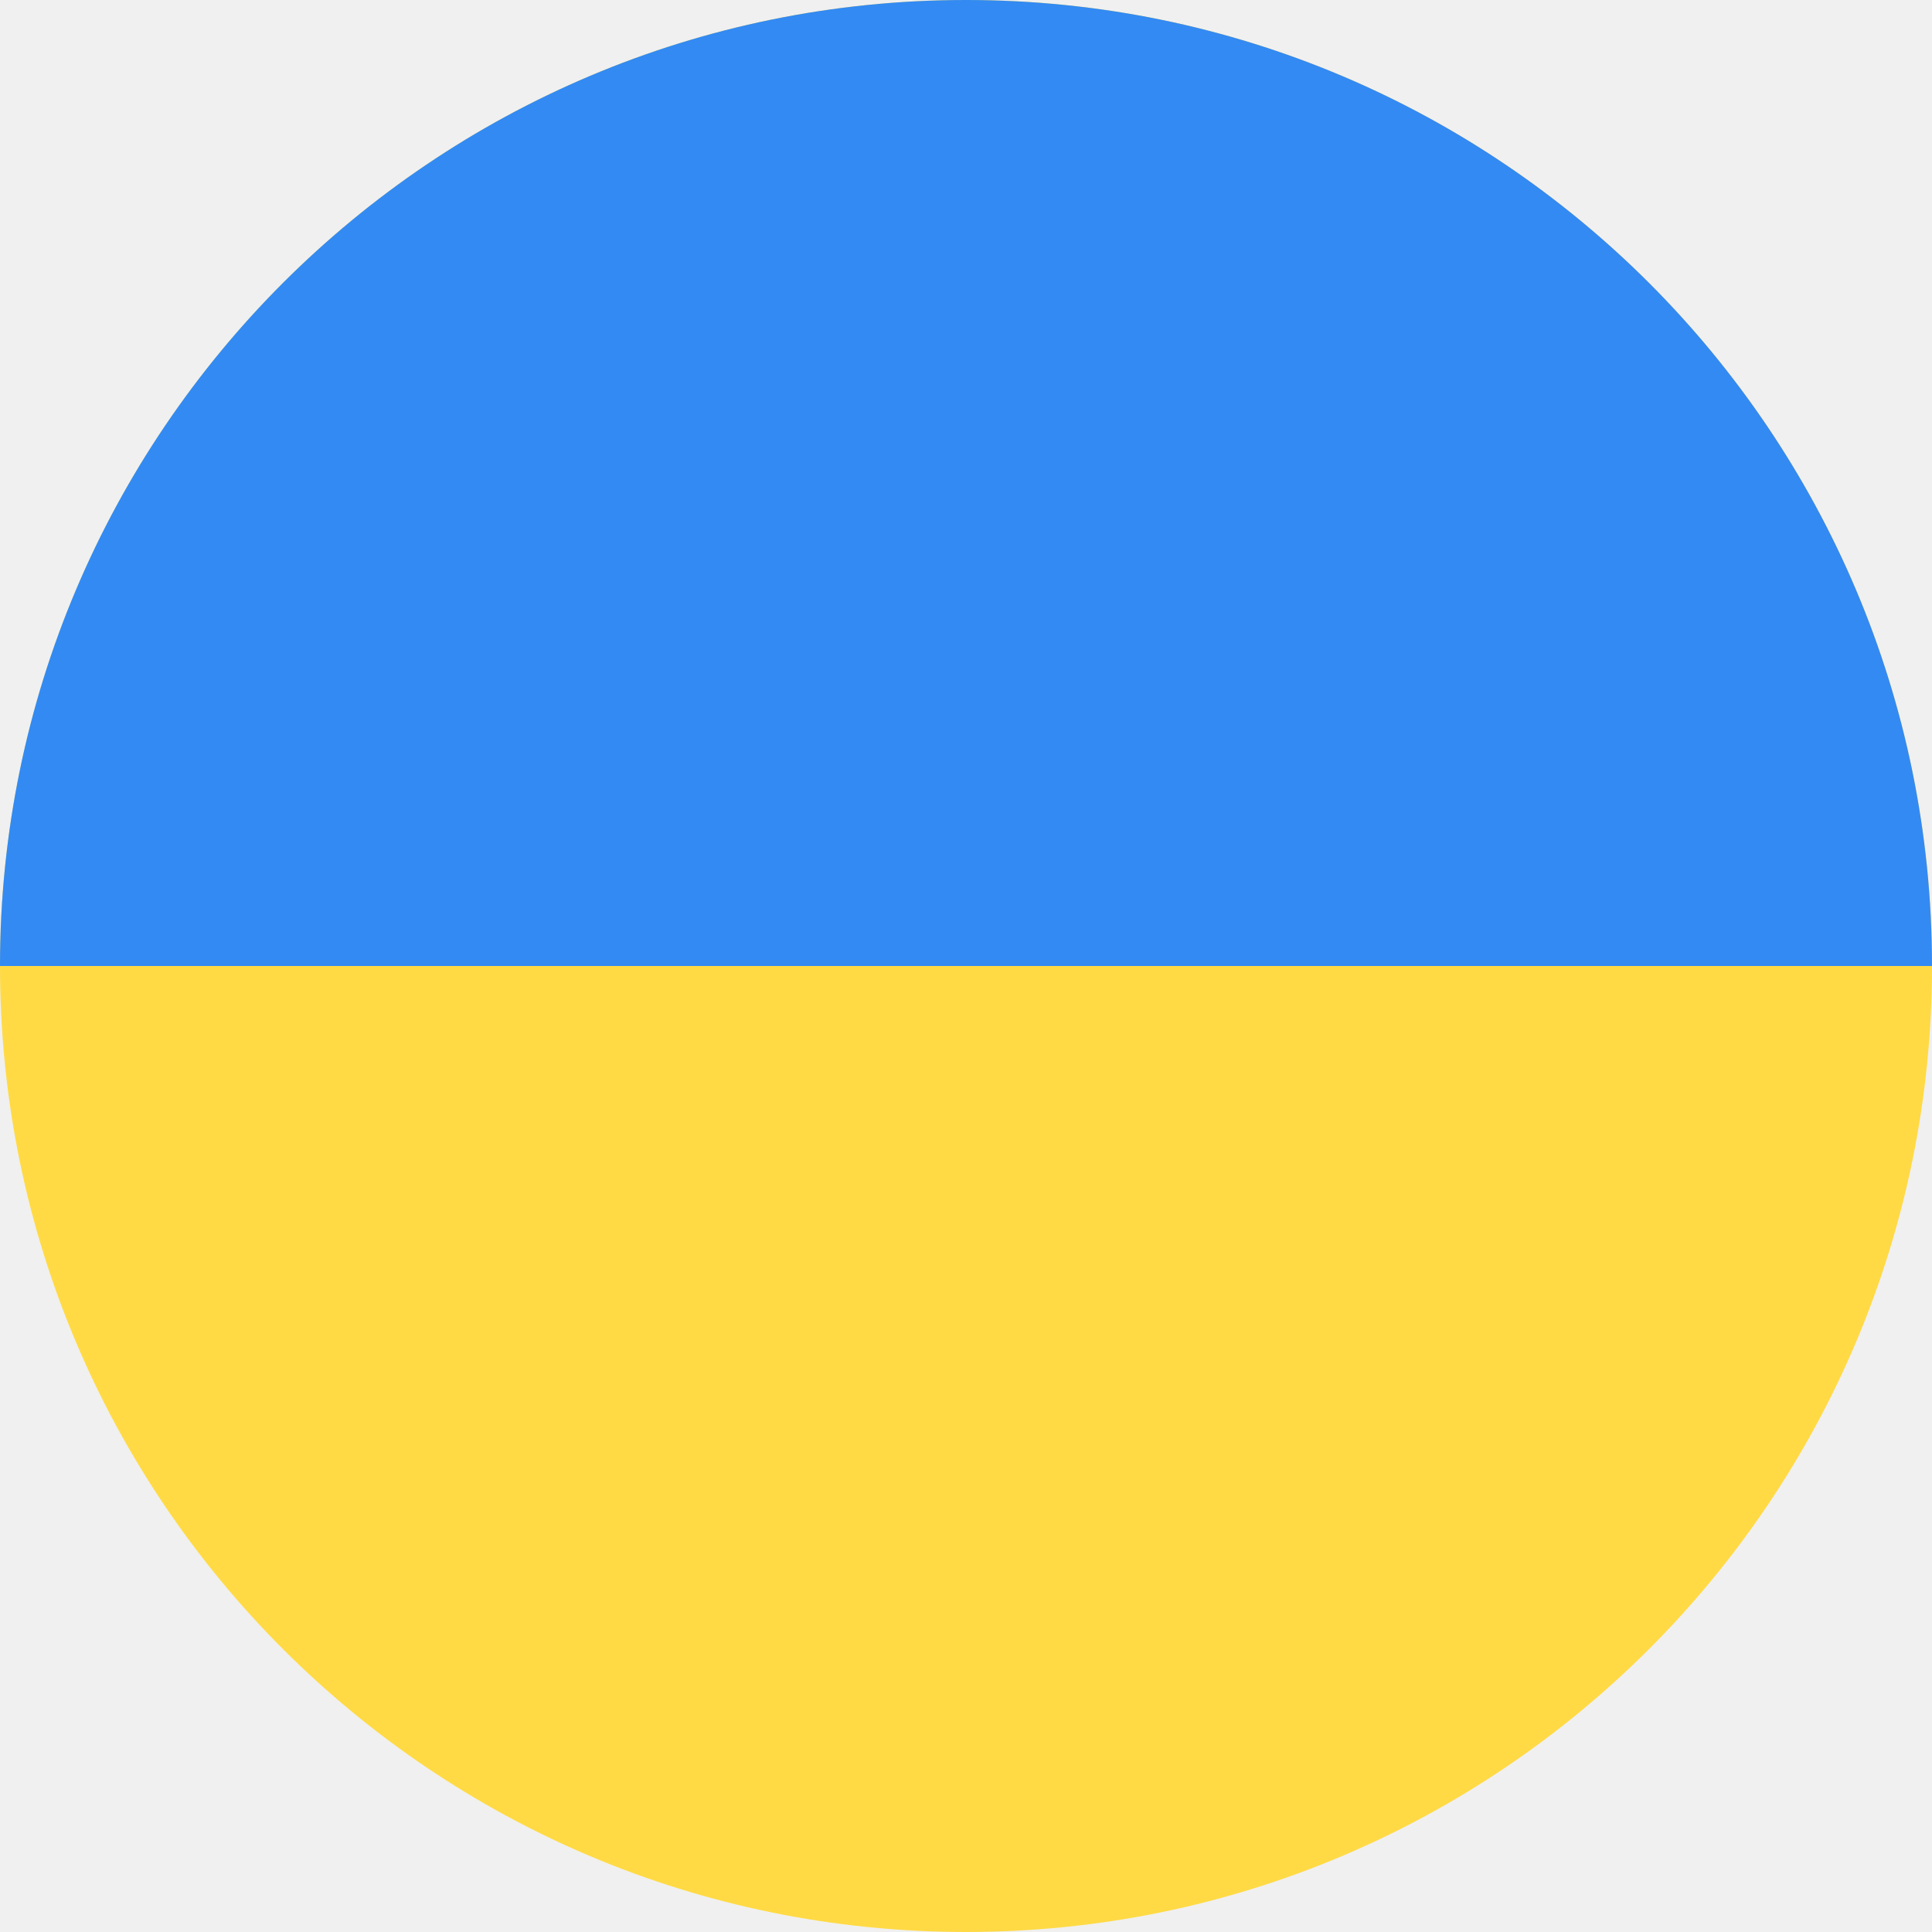
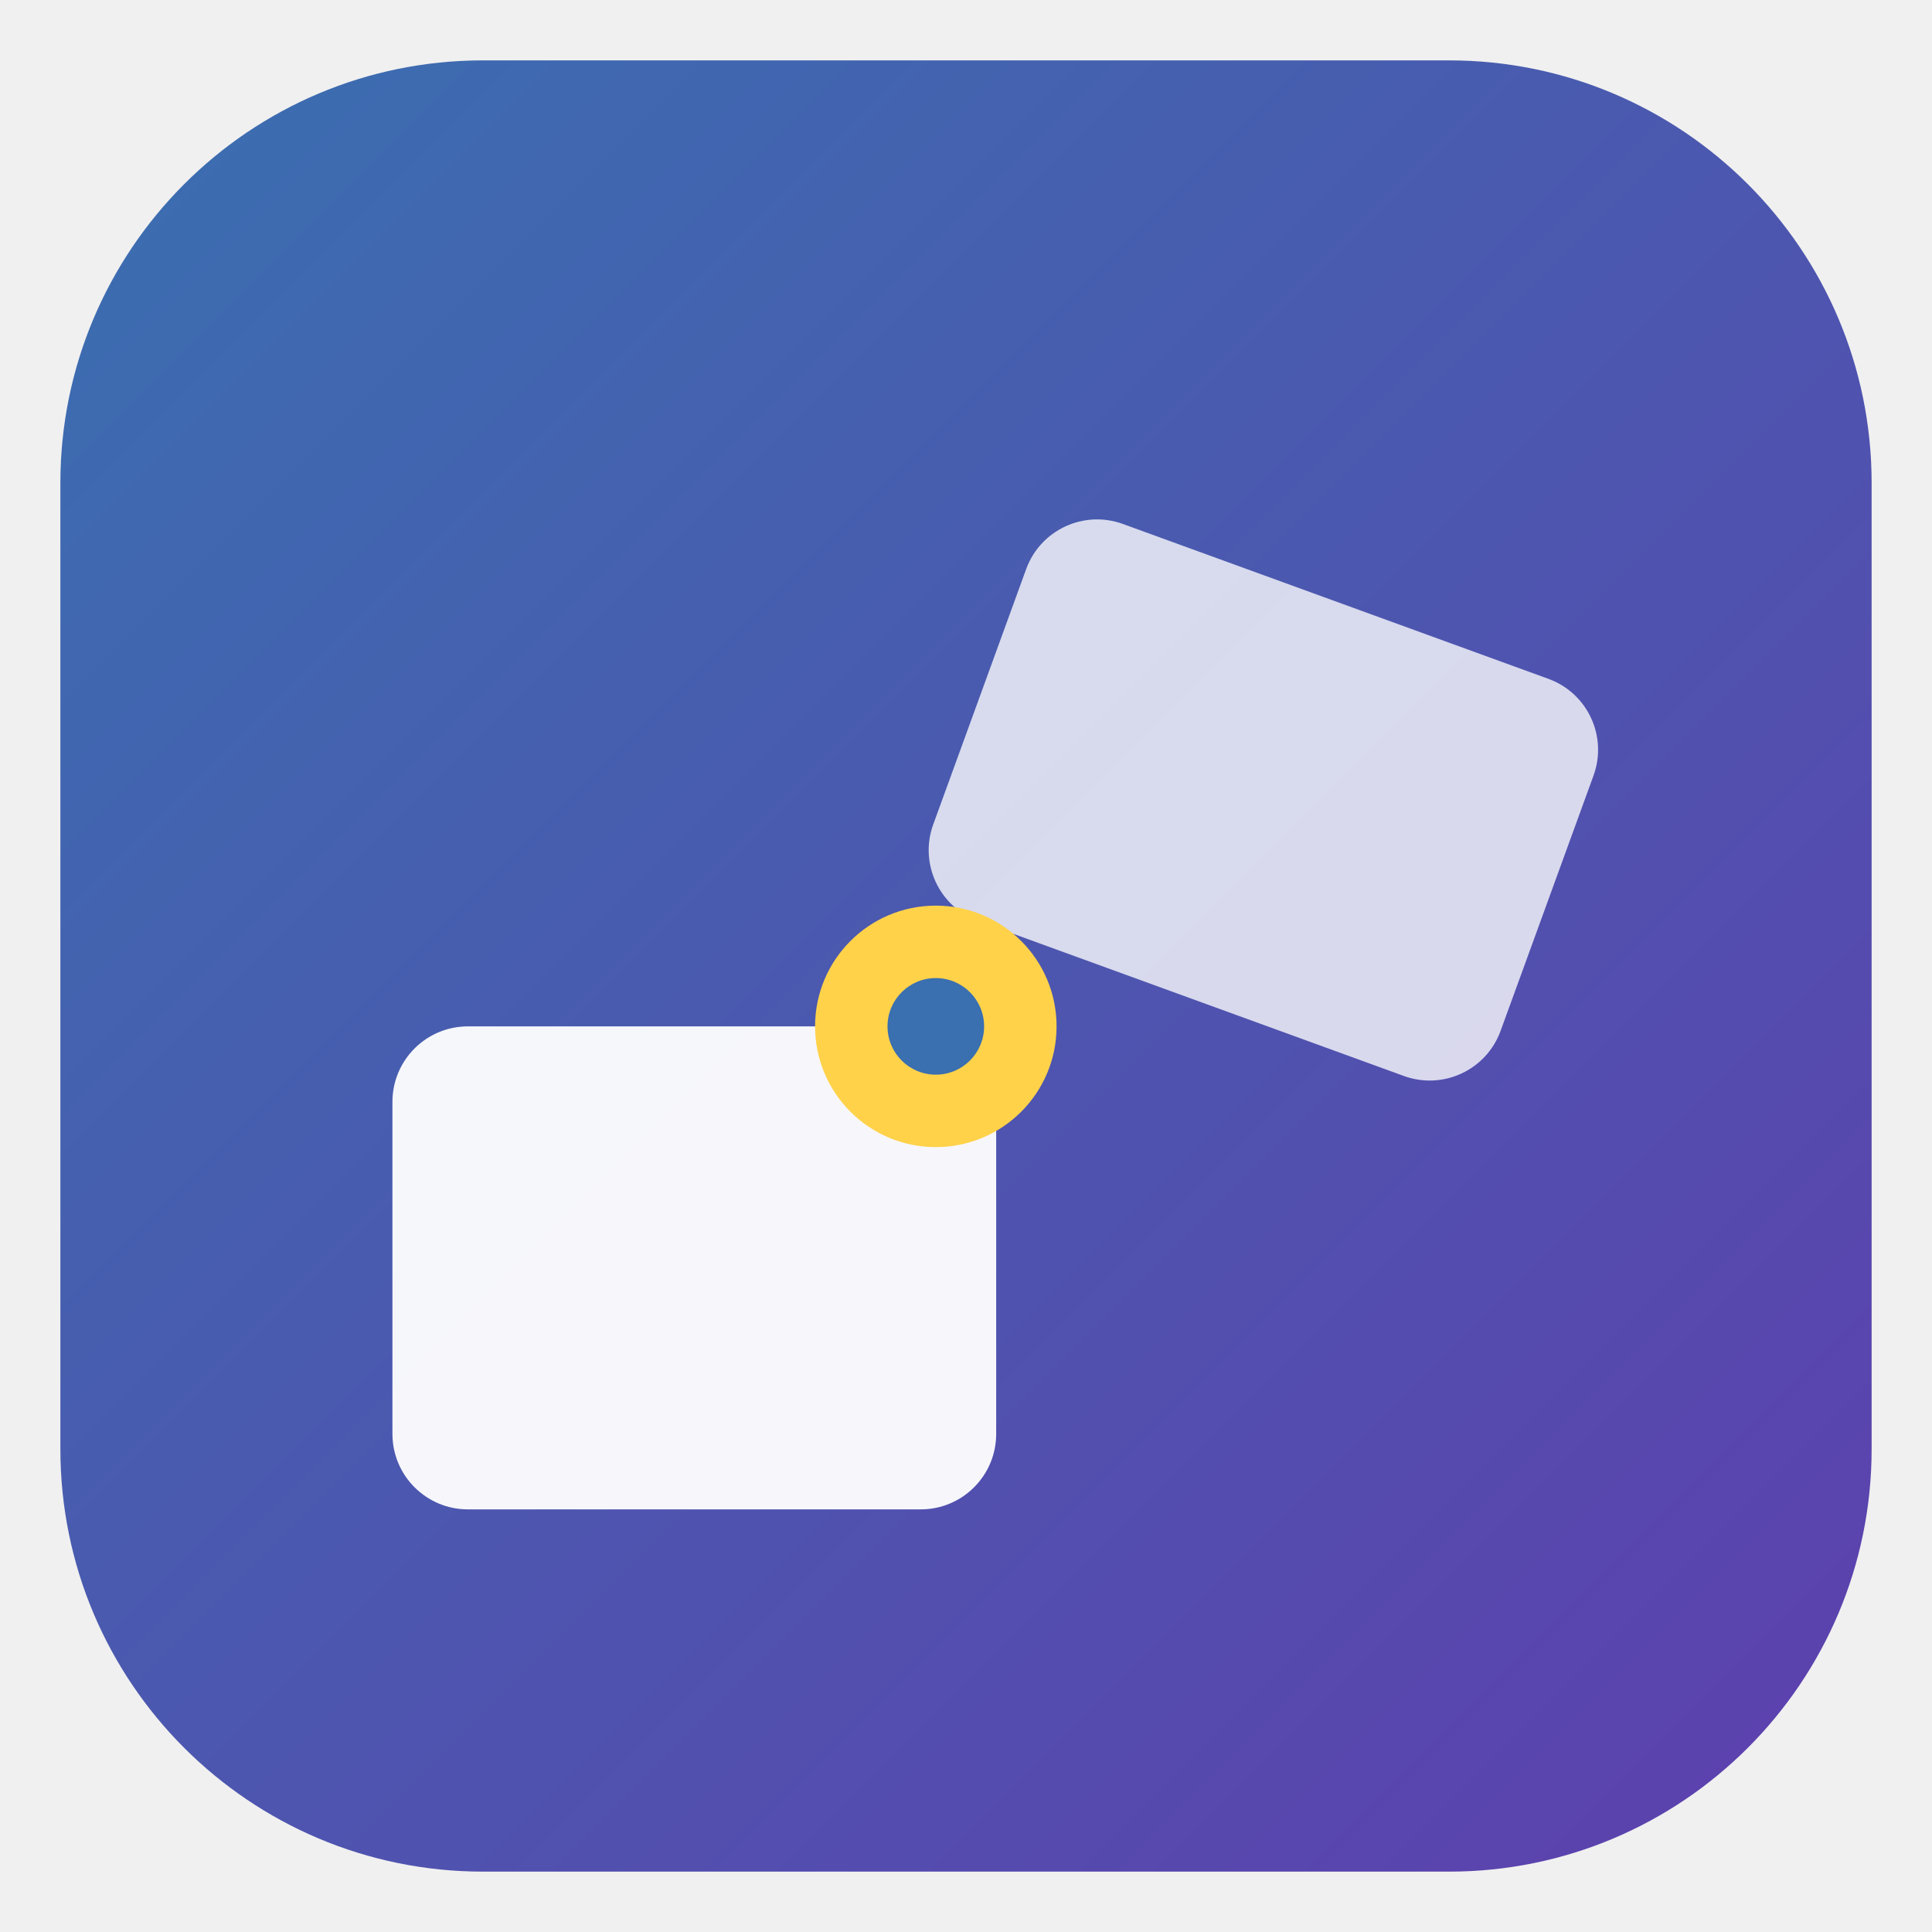
- <svg xmlns="http://www.w3.org/2000/svg" version="1.1" id="Layer_1" x="0px" y="0px" viewBox="0 0 512 512" style="enable-background:new 0 0 512 512;" xml:space="preserve">
-   <circle style="fill:#FFDA44;" cx="256" cy="256" r="256" />
-   <path style="fill:#338AF3;" d="M0,256C0,114.616,114.616,0,256,0s256,114.616,256,256" />
-   <g>
- </g>
-   <g>
- </g>
-   <g>
- </g>
-   <g>
- </g>
-   <g>
- </g>
-   <g>
- </g>
-   <g>
- </g>
-   <g>
- </g>
-   <g>
- </g>
-   <g>
- </g>
-   <g>
- </g>
-   <g>
- </g>
-   <g>
- </g>
-   <g>
- </g>
-   <g>
- </g>
+ <svg xmlns="http://www.w3.org/2000/svg" width="64" height="64" viewBox="0 0 64 64">
+   <defs>
+     <linearGradient id="g" x1="0" y1="0" x2="1" y2="1">
+       <stop offset="0" stop-color="#3a6fb0" />
+       <stop offset="1" stop-color="#5e3fae" />
+     </linearGradient>
+   </defs>
+   <rect x="2" y="2" width="60" height="60" rx="14" fill="url(#g)" />
+   <rect x="13" y="34" width="20" height="16" rx="2.5" fill="#ffffff" opacity="0.95" />
+   <rect x="30" y="16" width="20" height="14" rx="2.5" fill="#ffffff" opacity="0.78" transform="rotate(20 31 30)" />
+   <circle cx="31" cy="34" r="4" fill="#ffd24a" />
+   <circle cx="31" cy="34" r="1.6" fill="#3a6fb0" />
</svg>
